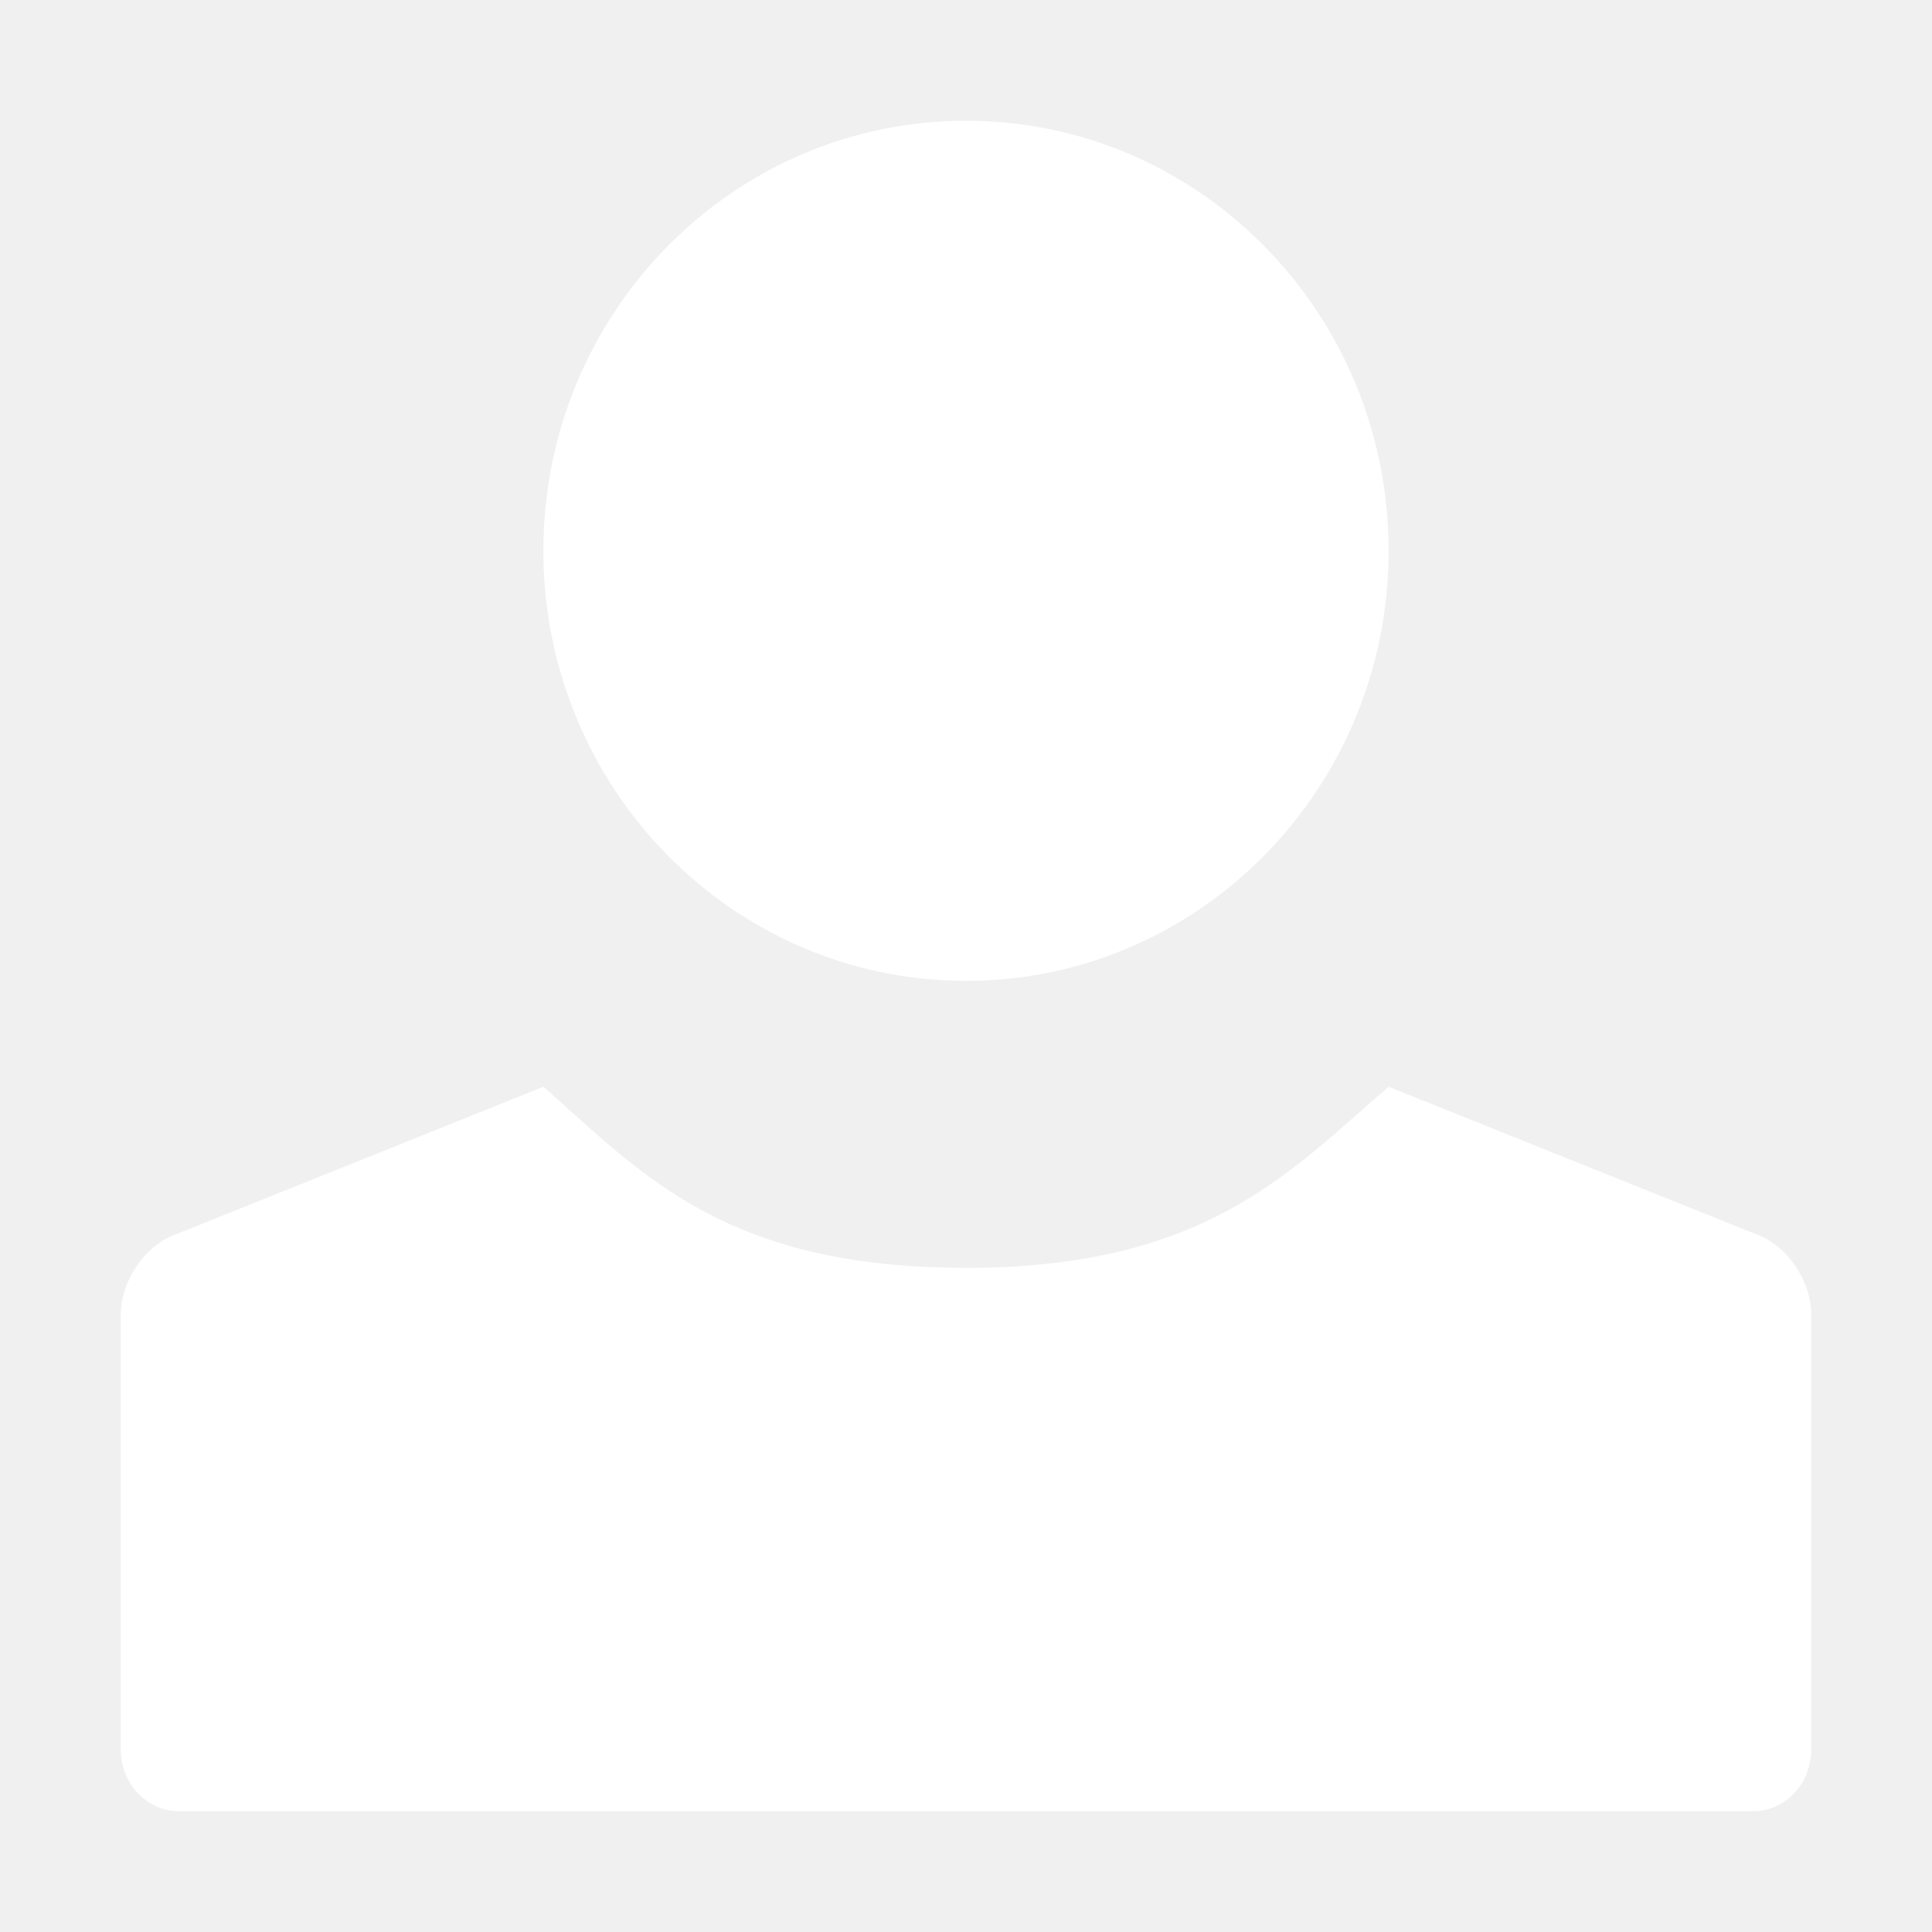
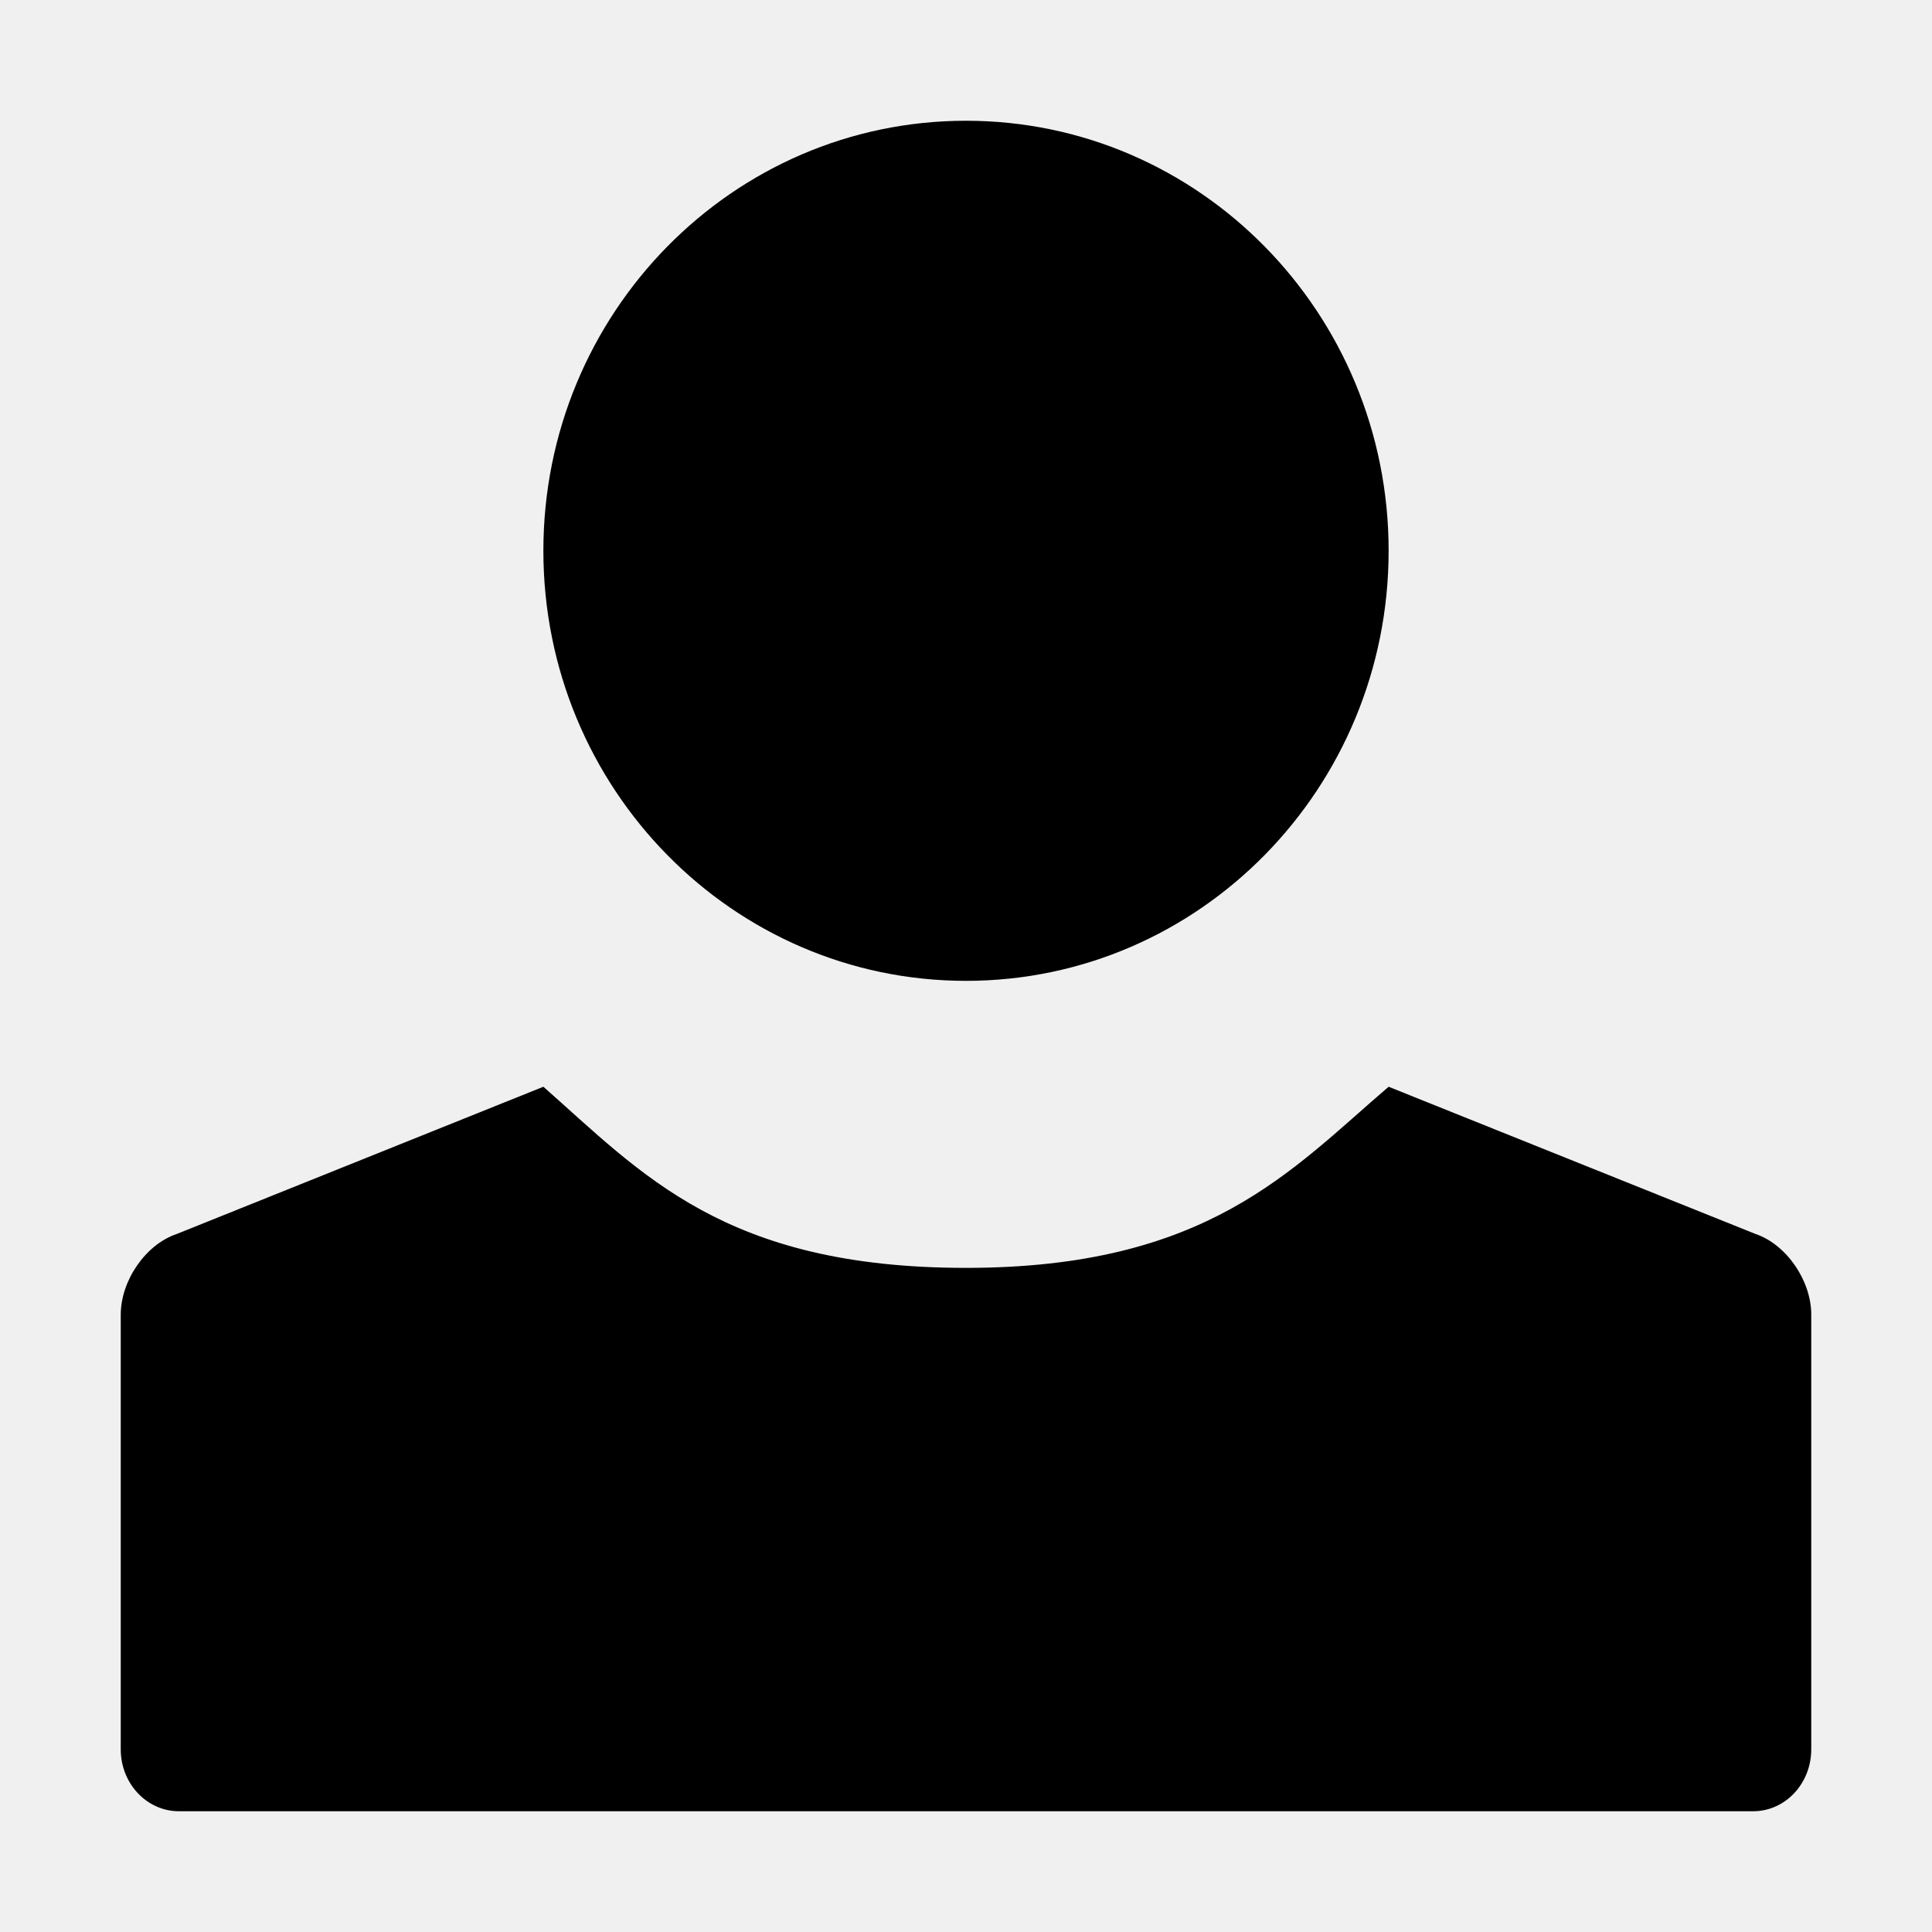
<svg xmlns="http://www.w3.org/2000/svg" width="16" height="16" viewBox="0 0 16 16">
-   <path d="M1.462 10.22c-.255.086-.462.384-.462.668v3.6c0 .283.216.512.482.512h13.036c.268 0 .482-.23.482-.513v-3.6c0-.283-.207-.582-.462-.668L11.5 9c-.808.691-1.5 1.5-3.5 1.5S5.316 9.719 4.5 9l-3.038 1.22zM8 8.123c1.933 0 3.5-1.595 3.5-3.562C11.5 2.594 9.933 1 8 1S4.5 2.594 4.5 4.561c0 1.967 1.567 3.562 3.5 3.562z" fill="#FFF" fill-rule="evenodd" />
+   <path d="M1.462 10.22c-.255.086-.462.384-.462.668v3.6c0 .283.216.512.482.512h13.036c.268 0 .482-.23.482-.513v-3.6c0-.283-.207-.582-.462-.668L11.5 9c-.808.691-1.5 1.5-3.5 1.5S5.316 9.719 4.5 9l-3.038 1.22zM8 8.123c1.933 0 3.5-1.595 3.5-3.562C11.5 2.594 9.933 1 8 1S4.5 2.594 4.5 4.561c0 1.967 1.567 3.562 3.5 3.562z" fill-rule="evenodd" />
</svg>
